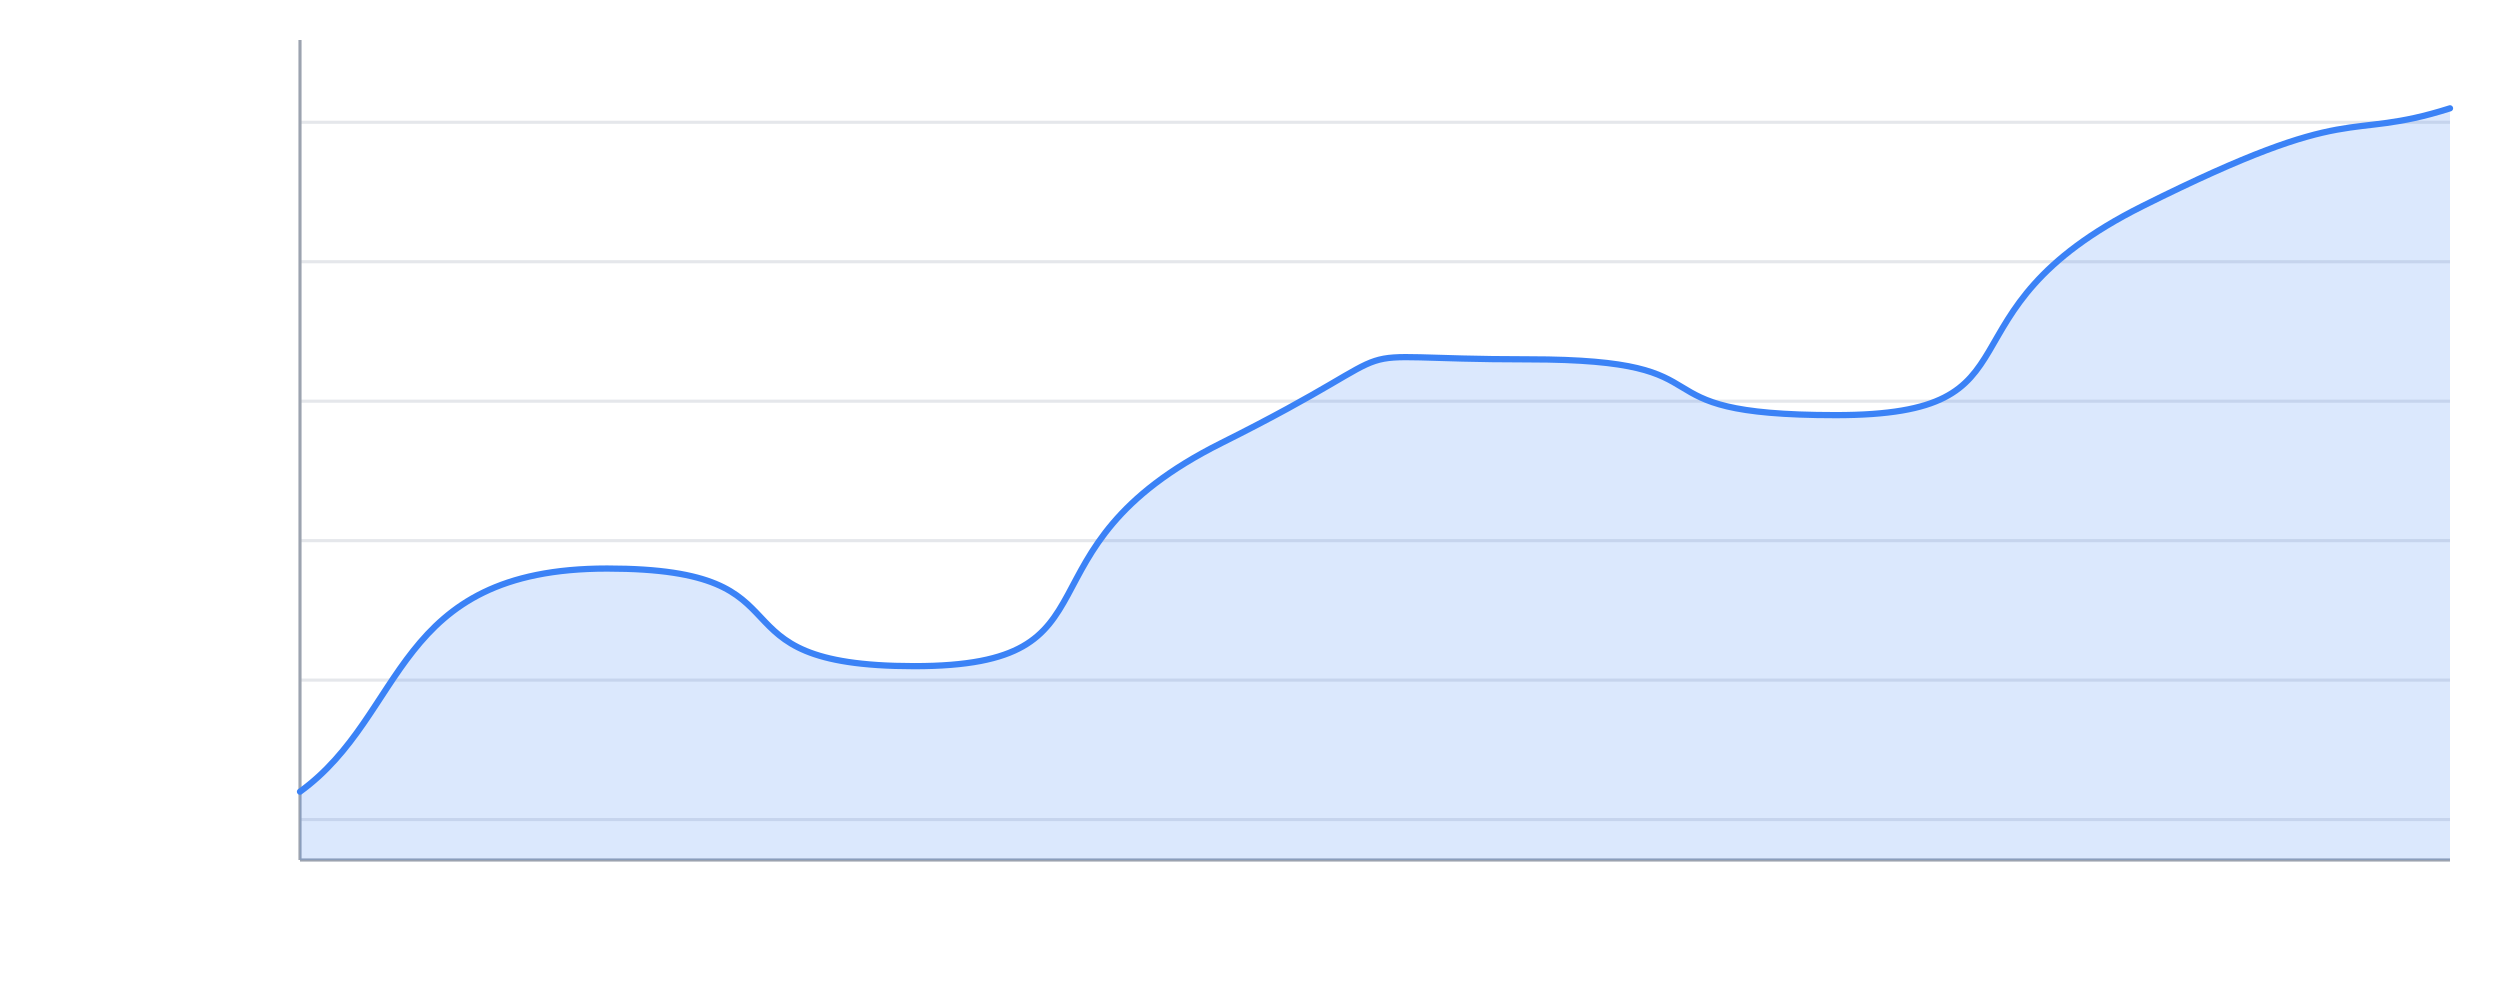
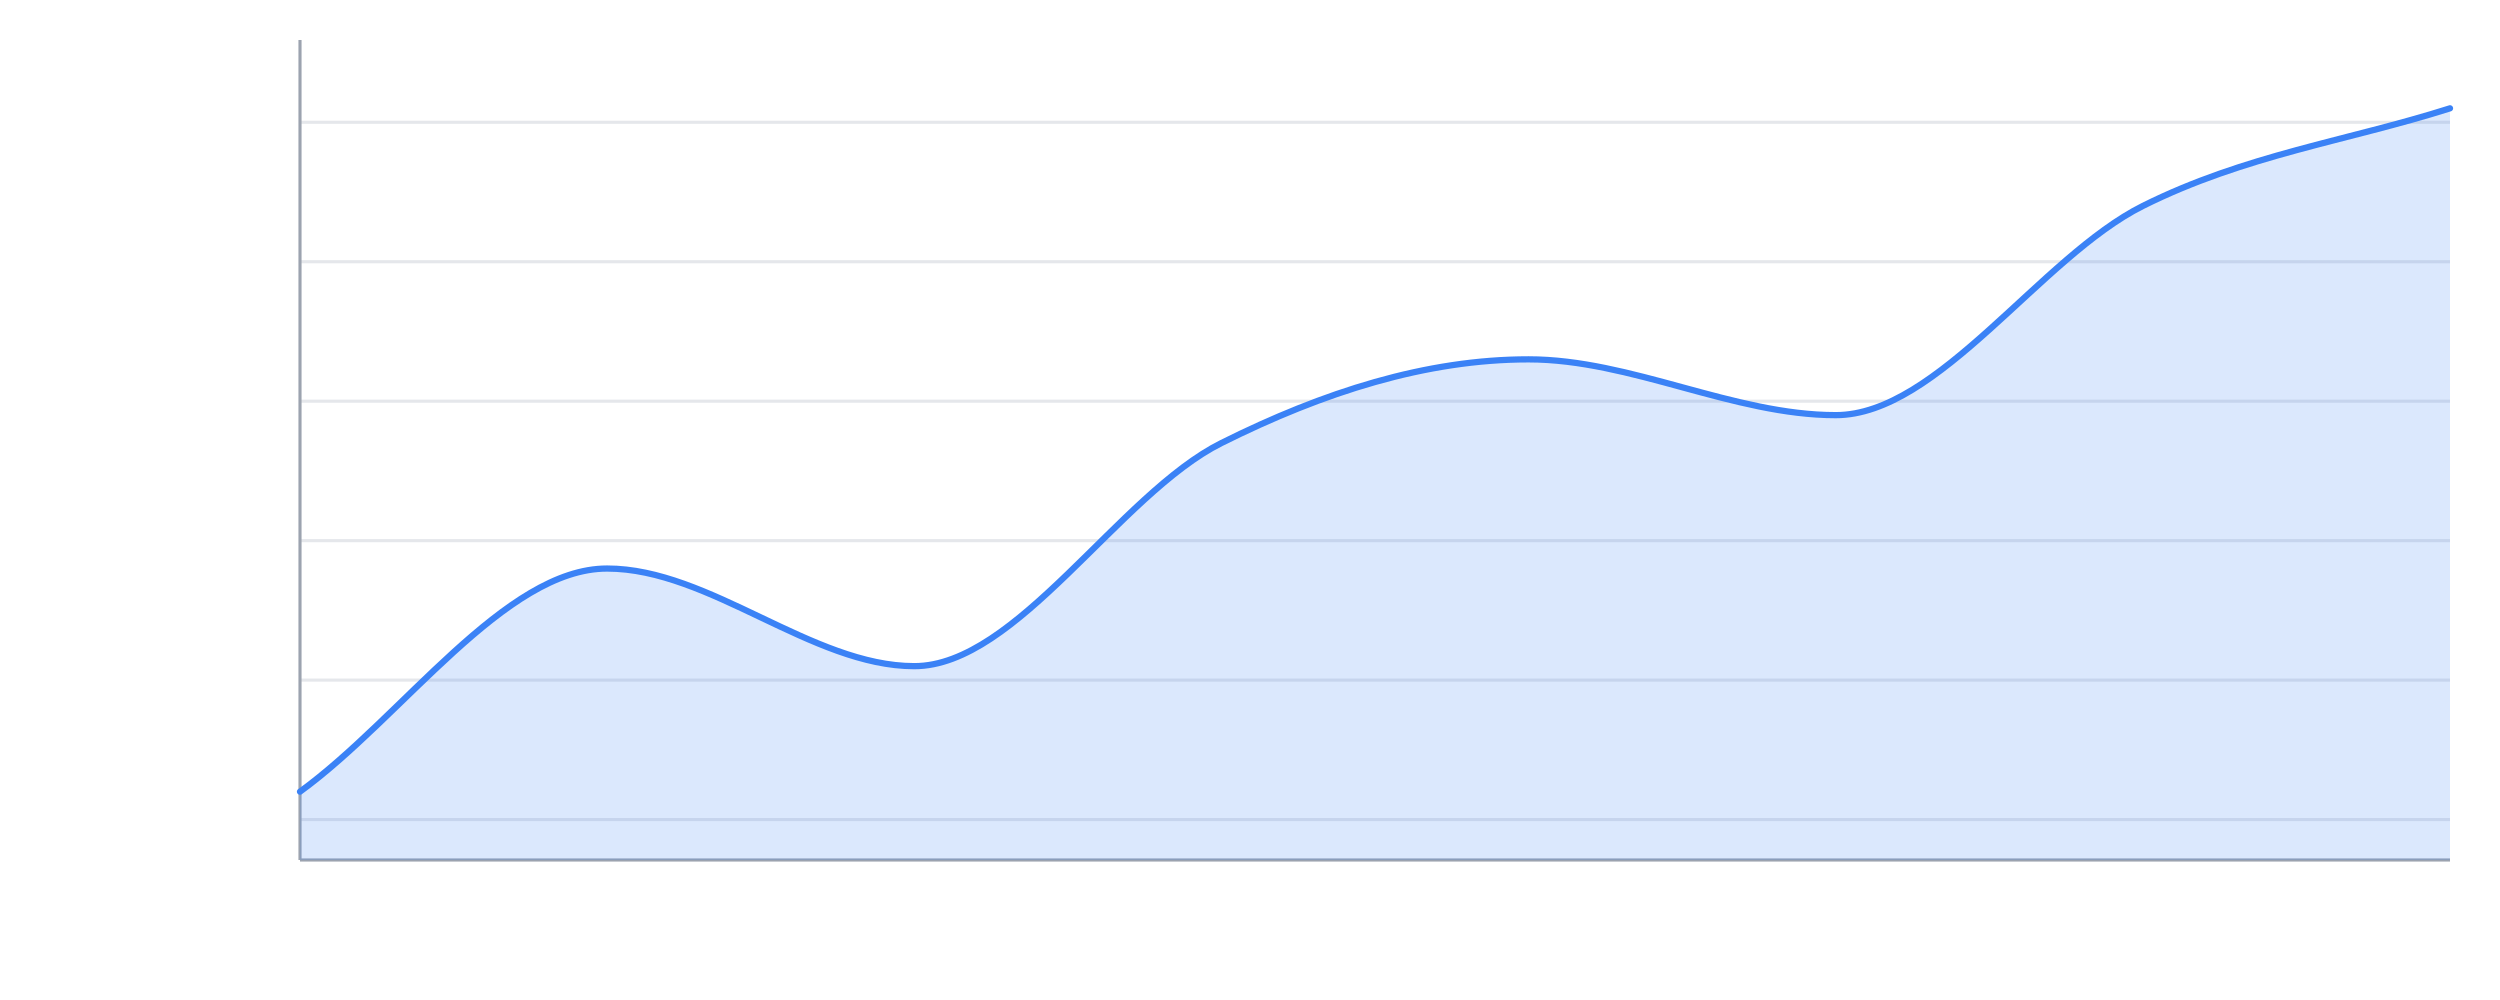
<svg xmlns="http://www.w3.org/2000/svg" width="800" height="320" viewBox="0 0 800 320">
  <svg x="0" y="0" width="800" height="320" viewBox="0 0 100 100" preserveAspectRatio="none">
    <line x1="12" x2="98" y1="81.956" y2="81.956" stroke="#e5e7eb" stroke-width="1" vector-effect="non-scaling-stroke" />
    <line x1="12" x2="98" y1="68.01" y2="68.01" stroke="#e5e7eb" stroke-width="1" vector-effect="non-scaling-stroke" />
    <line x1="12" x2="98" y1="54.065" y2="54.065" stroke="#e5e7eb" stroke-width="1" vector-effect="non-scaling-stroke" />
    <line x1="12" x2="98" y1="40.119" y2="40.119" stroke="#e5e7eb" stroke-width="1" vector-effect="non-scaling-stroke" />
    <line x1="12" x2="98" y1="26.174" y2="26.174" stroke="#e5e7eb" stroke-width="1" vector-effect="non-scaling-stroke" />
    <line x1="12" x2="98" y1="12.228" y2="12.228" stroke="#e5e7eb" stroke-width="1" vector-effect="non-scaling-stroke" />
    <line x1="12" x2="98" y1="-1.718" y2="-1.718" stroke="#e5e7eb" stroke-width="1" vector-effect="non-scaling-stroke" />
    <line x1="12" x2="12" y1="4" y2="86" stroke="#9ca3af" stroke-width="1" vector-effect="non-scaling-stroke" />
    <line x1="12" x2="98" y1="86" y2="86" stroke="#9ca3af" stroke-width="1" vector-effect="non-scaling-stroke" />
-     <path class="series-0" d="M12,79.167 C16.3,71.357 15.686,56.854 24.286,56.854 C32.886,56.854 27.971,66.616 36.571,66.616 C45.171,66.616 40.257,55.041 48.857,44.303 C57.457,33.565 52.543,35.935 61.143,35.935 C69.743,35.935 64.829,41.514 73.429,41.514 C82.029,41.514 77.114,31.333 85.714,20.595 C94.314,9.857 93.7,14.25 98,10.833 L98,86 L12,86 Z" fill="#3b82f6" fill-opacity="0.18" stroke="none" />
-     <path class="series-0" d="M12,79.167 C16.3,71.357 15.686,56.854 24.286,56.854 C32.886,56.854 27.971,66.616 36.571,66.616 C45.171,66.616 40.257,55.041 48.857,44.303 C57.457,33.565 52.543,35.935 61.143,35.935 C69.743,35.935 64.829,41.514 73.429,41.514 C82.029,41.514 77.114,31.333 85.714,20.595 C94.314,9.857 93.7,14.25 98,10.833" fill="none" stroke="#3b82f6" stroke-width="2" stroke-linecap="round" stroke-linejoin="round" vector-effect="non-scaling-stroke" />
+     <path class="series-0" d="M12,79.167 C16.095,71.729 20.191,56.854 24.286,56.854 C28.381,56.854 32.476,66.616 36.571,66.616 C40.667,66.616 44.762,49.416 48.857,44.303 C52.952,39.189 57.048,35.935 61.143,35.935 C65.238,35.935 69.333,41.514 73.429,41.514 C77.524,41.514 81.619,25.709 85.714,20.595 C89.809,15.482 93.905,14.087 98,10.833 L98,86 L12,86 Z" fill="#3b82f6" fill-opacity="0.18" stroke="none" />
+     <path class="series-0" d="M12,79.167 C16.095,71.729 20.191,56.854 24.286,56.854 C28.381,56.854 32.476,66.616 36.571,66.616 C40.667,66.616 44.762,49.416 48.857,44.303 C52.952,39.189 57.048,35.935 61.143,35.935 C65.238,35.935 69.333,41.514 73.429,41.514 C77.524,41.514 81.619,25.709 85.714,20.595 C89.809,15.482 93.905,14.087 98,10.833" fill="none" stroke="#3b82f6" stroke-width="2" stroke-linecap="round" stroke-linejoin="round" vector-effect="non-scaling-stroke" />
  </svg>
</svg>
